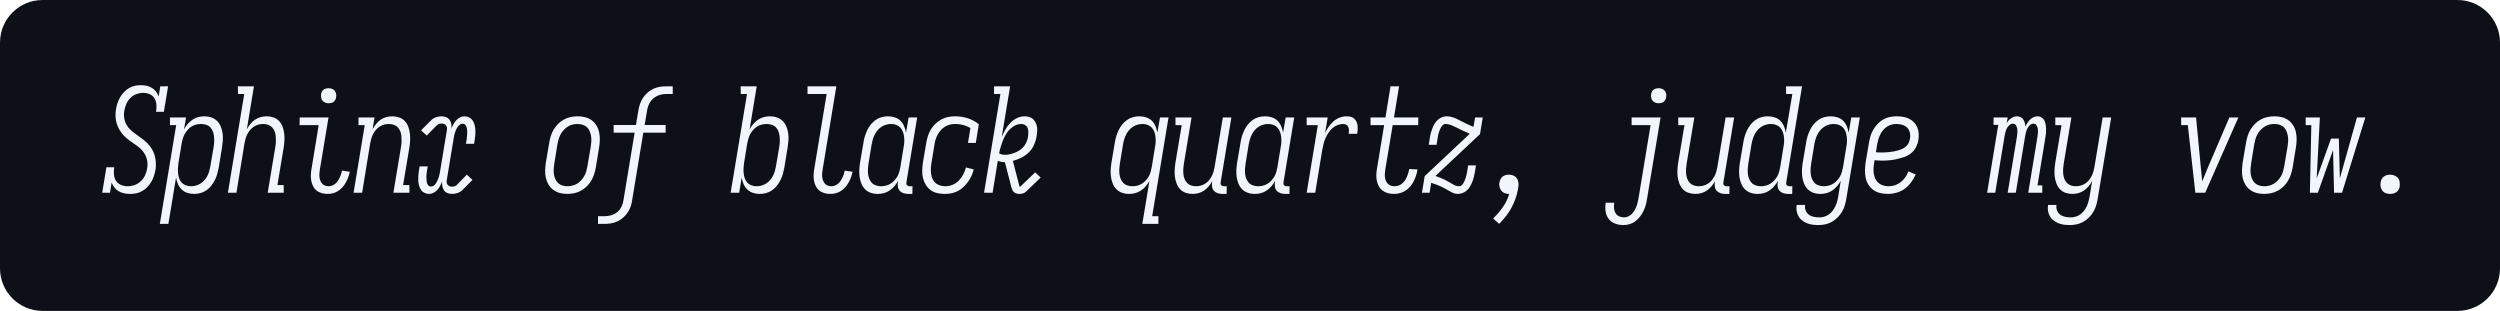
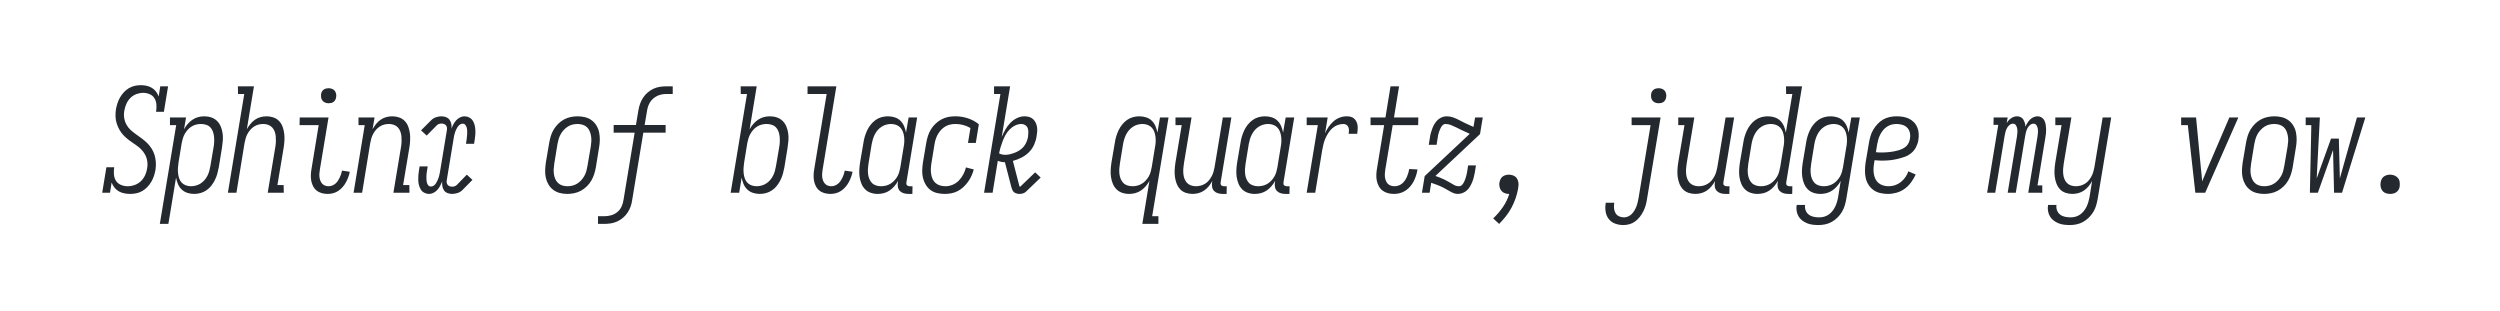
<svg xmlns="http://www.w3.org/2000/svg" width="587" height="73" viewBox="0 0 587 73" role="img" aria-labelledby="title desc">
-   <rect width="100%" height="100%" rx="10" fill="#0d1117" />
-   <g transform="translate(24.20 45.26)" fill="#f0f6fc">
+   <style>
+     .preview-text { fill: #24292f; }
+     @media (prefers-color-scheme: dark) {
+       .preview-text { fill: #f0f6fc; }
+     }
+   </style>
+   <g class="preview-text" transform="translate(24.20 45.26)">
    <path d="M6.392 0.272Q5.678 0.272 4.981 0.136Q4.284 0.0 3.689 -0.34Q3.094 -0.68 2.669 -1.224Q2.244 -1.768 2.006 -2.414L1.632 0.0H-0.204L0.782 -5.984H2.618Q2.482 -5.134 2.55 -4.301Q2.618 -3.468 3.026 -2.822Q3.434 -2.176 4.182 -1.853Q4.93 -1.53 5.78 -1.53Q6.596 -1.53 7.412 -1.819Q8.228 -2.108 8.857 -2.703Q9.486 -3.298 9.86 -4.097Q10.234 -4.896 10.336 -5.678Q10.506 -6.596 10.37 -7.446Q10.234 -8.296 9.826 -9.027Q9.418 -9.758 8.823 -10.319Q8.228 -10.88 7.531 -11.339Q6.834 -11.798 6.171 -12.291Q5.508 -12.784 4.93 -13.362Q4.352 -13.94 3.927 -14.654Q3.502 -15.368 3.23 -16.184Q2.958 -17.0 2.924 -17.867Q2.89 -18.734 3.026 -19.618Q3.162 -20.332 3.383 -21.029Q3.604 -21.726 3.978 -22.372Q4.352 -23.018 4.862 -23.579Q5.372 -24.14 6.018 -24.531Q6.664 -24.922 7.378 -25.092Q8.092 -25.262 8.806 -25.262Q9.52 -25.262 10.183 -25.126Q10.846 -24.99 11.424 -24.65Q12.002 -24.31 12.41 -23.783Q12.818 -23.256 13.056 -22.61L13.43 -24.99H15.266L14.28 -19.006H12.444Q12.58 -19.856 12.529 -20.672Q12.478 -21.488 12.087 -22.151Q11.696 -22.814 10.965 -23.137Q10.234 -23.46 9.418 -23.46Q8.636 -23.46 7.837 -23.171Q7.038 -22.882 6.426 -22.27Q5.814 -21.658 5.474 -20.876Q5.134 -20.094 4.998 -19.312Q4.828 -18.428 4.964 -17.561Q5.1 -16.694 5.508 -15.963Q5.916 -15.232 6.528 -14.688Q7.14 -14.144 7.82 -13.668Q8.5 -13.192 9.163 -12.699Q9.826 -12.206 10.404 -11.628Q10.982 -11.05 11.424 -10.336Q11.866 -9.622 12.104 -8.823Q12.342 -8.024 12.393 -7.14Q12.444 -6.256 12.308 -5.372Q12.172 -4.658 11.951 -3.961Q11.73 -3.264 11.339 -2.601Q10.948 -1.938 10.421 -1.377Q9.894 -0.816 9.231 -0.425Q8.568 -0.034 7.837 0.119Q7.106 0.272 6.392 0.272Z M13.328 7.31 17.17 -15.878H15.708V-17.68H19.482L19.006 -14.892Q19.346 -15.538 19.856 -16.133Q20.366 -16.728 20.995 -17.153Q21.624 -17.578 22.338 -17.765Q23.052 -17.952 23.766 -17.952Q24.65 -17.952 25.432 -17.68Q26.214 -17.408 26.775 -16.847Q27.336 -16.286 27.642 -15.538Q27.948 -14.79 28.067 -13.957Q28.186 -13.124 28.118 -12.257Q28.05 -11.39 27.914 -10.54L27.166 -5.95Q27.03 -5.202 26.826 -4.471Q26.622 -3.74 26.282 -3.043Q25.942 -2.346 25.449 -1.7Q24.956 -1.054 24.293 -0.595Q23.63 -0.136 22.882 0.068Q22.134 0.272 21.386 0.272Q20.536 0.272 19.771 0.017Q19.006 -0.238 18.445 -0.782Q17.884 -1.326 17.578 -2.057Q17.272 -2.788 17.136 -3.57L15.334 7.31ZM20.638 -1.53Q21.182 -1.53 21.777 -1.683Q22.372 -1.836 22.899 -2.176Q23.426 -2.516 23.834 -2.992Q24.242 -3.468 24.514 -4.012Q24.786 -4.556 24.939 -5.117Q25.092 -5.678 25.194 -6.256L25.976 -10.846Q26.078 -11.458 26.095 -12.07Q26.112 -12.682 26.044 -13.277Q25.976 -13.872 25.772 -14.416Q25.568 -14.96 25.177 -15.368Q24.786 -15.776 24.191 -15.963Q23.596 -16.15 22.984 -16.15Q22.44 -16.15 21.879 -16.014Q21.318 -15.878 20.808 -15.572Q20.298 -15.266 19.89 -14.807Q19.482 -14.348 19.193 -13.838Q18.904 -13.328 18.734 -12.767Q18.564 -12.206 18.462 -11.662L17.714 -7.072Q17.612 -6.426 17.578 -5.797Q17.544 -5.168 17.612 -4.556Q17.68 -3.944 17.867 -3.383Q18.054 -2.822 18.445 -2.397Q18.836 -1.972 19.414 -1.751Q19.992 -1.53 20.638 -1.53Z M29.308 0.0 33.15 -23.188H31.688L31.654 -24.99H35.428L33.762 -14.926Q34.136 -15.572 34.595 -16.15Q35.054 -16.728 35.666 -17.153Q36.278 -17.578 36.992 -17.765Q37.706 -17.952 38.386 -17.952Q39.236 -17.952 40.018 -17.68Q40.8 -17.408 41.344 -16.83Q41.888 -16.252 42.16 -15.487Q42.432 -14.722 42.534 -13.906Q42.636 -13.09 42.585 -12.24Q42.534 -11.39 42.398 -10.54L40.936 -1.802H42.398L42.432 0.0H38.658L40.46 -10.846Q40.562 -11.458 40.579 -12.053Q40.596 -12.648 40.545 -13.243Q40.494 -13.838 40.29 -14.382Q40.086 -14.926 39.712 -15.334Q39.338 -15.742 38.777 -15.946Q38.216 -16.15 37.604 -16.15Q37.06 -16.15 36.516 -16.014Q35.972 -15.878 35.462 -15.555Q34.952 -15.232 34.561 -14.773Q34.17 -14.314 33.898 -13.804Q33.626 -13.294 33.473 -12.75Q33.32 -12.206 33.218 -11.662L31.314 0.0Z M52.734 0.272Q52.02 0.272 51.34 0.085Q50.66 -0.102 50.133 -0.527Q49.606 -0.952 49.3 -1.564Q48.994 -2.176 48.875 -2.856Q48.756 -3.536 48.79 -4.267Q48.824 -4.998 48.96 -5.712L50.626 -15.878H46.138L46.172 -17.68H52.938L50.898 -5.406Q50.83 -4.964 50.796 -4.522Q50.762 -4.08 50.813 -3.655Q50.864 -3.23 51.017 -2.839Q51.17 -2.448 51.442 -2.142Q51.714 -1.836 52.105 -1.683Q52.496 -1.53 52.938 -1.53Q53.346 -1.53 53.771 -1.683Q54.196 -1.836 54.553 -2.142Q54.91 -2.448 55.148 -2.822Q55.386 -3.196 55.573 -3.587Q55.76 -3.978 55.896 -4.386Q56.032 -4.794 56.1 -5.202L57.936 -4.93Q57.8 -4.284 57.579 -3.672Q57.358 -3.06 57.035 -2.465Q56.712 -1.87 56.253 -1.343Q55.794 -0.816 55.233 -0.442Q54.672 -0.068 54.026 0.102Q53.38 0.272 52.734 0.272ZM52.972 -21.012Q52.53 -21.012 52.156 -21.165Q51.782 -21.318 51.527 -21.624Q51.272 -21.93 51.204 -22.355Q51.136 -22.78 51.204 -23.222Q51.238 -23.494 51.408 -23.783Q51.578 -24.072 51.833 -24.242Q52.088 -24.412 52.377 -24.48Q52.666 -24.548 52.938 -24.548Q53.38 -24.548 53.771 -24.395Q54.162 -24.242 54.4 -23.936Q54.638 -23.63 54.723 -23.205Q54.808 -22.78 54.706 -22.338Q54.672 -22.066 54.502 -21.777Q54.332 -21.488 54.094 -21.318Q53.856 -21.148 53.55 -21.08Q53.244 -21.012 52.972 -21.012Z M58.82 0.0 61.438 -15.878H59.976V-17.68H63.75L63.274 -14.926Q63.648 -15.572 64.107 -16.15Q64.566 -16.728 65.178 -17.153Q65.79 -17.578 66.504 -17.765Q67.218 -17.952 67.898 -17.952Q68.748 -17.952 69.53 -17.68Q70.312 -17.408 70.856 -16.83Q71.4 -16.252 71.672 -15.487Q71.944 -14.722 72.046 -13.906Q72.148 -13.09 72.097 -12.24Q72.046 -11.39 71.91 -10.54L70.448 -1.802H71.91L71.944 0.0H68.17L69.972 -10.846Q70.074 -11.458 70.091 -12.053Q70.108 -12.648 70.057 -13.243Q70.006 -13.838 69.802 -14.382Q69.598 -14.926 69.224 -15.334Q68.85 -15.742 68.289 -15.946Q67.728 -16.15 67.116 -16.15Q66.572 -16.15 66.028 -16.014Q65.484 -15.878 64.974 -15.555Q64.464 -15.232 64.073 -14.773Q63.682 -14.314 63.41 -13.804Q63.138 -13.294 62.985 -12.75Q62.832 -12.206 62.73 -11.662L60.826 0.0Z M76.568 0.272Q75.956 0.272 75.429 0.0Q74.902 -0.272 74.613 -0.748Q74.324 -1.224 74.171 -1.785Q74.018 -2.346 74.001 -2.941Q73.984 -3.536 74.035 -4.148Q74.086 -4.76 74.188 -5.372L74.324 -6.188H76.228L76.092 -5.372Q76.024 -4.998 75.973 -4.607Q75.922 -4.216 75.922 -3.842Q75.922 -3.468 75.939 -3.094Q75.956 -2.72 76.041 -2.363Q76.126 -2.006 76.364 -1.734Q76.602 -1.462 77.01 -1.462Q77.35 -1.462 77.656 -1.683Q77.962 -1.904 78.166 -2.227Q78.37 -2.55 78.523 -2.89Q78.676 -3.23 78.795 -3.57Q78.914 -3.91 78.982 -4.267Q79.05 -4.624 79.118 -4.964L80.716 -14.62Q80.784 -14.96 80.75 -15.266Q80.716 -15.572 80.529 -15.81Q80.342 -16.048 80.053 -16.15Q79.764 -16.252 79.458 -16.252Q79.152 -16.252 78.863 -16.15Q78.574 -16.048 78.37 -15.844L75.99 -13.43L74.664 -14.654L77.044 -17.034Q77.52 -17.51 78.166 -17.731Q78.812 -17.952 79.458 -17.952Q80.002 -17.952 80.529 -17.748Q81.056 -17.544 81.362 -17.119Q81.668 -16.694 81.77 -16.133Q81.872 -15.572 81.804 -15.028Q81.974 -15.538 82.246 -16.048Q82.518 -16.558 82.892 -16.983Q83.266 -17.408 83.793 -17.68Q84.32 -17.952 84.83 -17.952Q85.442 -17.952 85.969 -17.68Q86.496 -17.408 86.802 -16.932Q87.108 -16.456 87.244 -15.895Q87.38 -15.334 87.414 -14.739Q87.448 -14.144 87.397 -13.532Q87.346 -12.92 87.244 -12.308L87.108 -11.492H85.204L85.34 -12.308Q85.374 -12.682 85.425 -13.073Q85.476 -13.464 85.493 -13.838Q85.51 -14.212 85.493 -14.586Q85.476 -14.96 85.374 -15.317Q85.272 -15.674 85.051 -15.946Q84.83 -16.218 84.422 -16.218Q84.082 -16.218 83.776 -15.997Q83.47 -15.776 83.249 -15.453Q83.028 -15.13 82.875 -14.79Q82.722 -14.45 82.62 -14.11Q82.518 -13.77 82.433 -13.413Q82.348 -13.056 82.314 -12.716L80.716 -3.06Q80.648 -2.72 80.682 -2.414Q80.716 -2.108 80.903 -1.87Q81.09 -1.632 81.379 -1.53Q81.668 -1.428 81.974 -1.428Q82.28 -1.428 82.569 -1.53Q82.858 -1.632 83.062 -1.836L85.408 -4.25L86.734 -3.026L84.388 -0.646Q83.912 -0.17 83.249 0.051Q82.586 0.272 81.94 0.272Q81.396 0.272 80.869 0.068Q80.342 -0.136 80.053 -0.561Q79.764 -0.986 79.662 -1.547Q79.56 -2.108 79.628 -2.652Q79.424 -2.142 79.152 -1.632Q78.88 -1.122 78.506 -0.697Q78.132 -0.272 77.605 0.0Q77.078 0.272 76.568 0.272Z M109.004 0.272Q108.086 0.272 107.236 0.051Q106.386 -0.17 105.706 -0.68Q105.026 -1.19 104.584 -1.938Q104.142 -2.686 103.955 -3.536Q103.768 -4.386 103.802 -5.304Q103.836 -6.222 103.972 -7.14L104.754 -11.73Q104.89 -12.512 105.128 -13.311Q105.366 -14.11 105.808 -14.841Q106.25 -15.572 106.862 -16.184Q107.474 -16.796 108.222 -17.204Q108.97 -17.612 109.803 -17.782Q110.636 -17.952 111.418 -17.952Q112.336 -17.952 113.203 -17.731Q114.07 -17.51 114.75 -17.0Q115.43 -16.49 115.872 -15.742Q116.314 -14.994 116.484 -14.144Q116.654 -13.294 116.637 -12.376Q116.62 -11.458 116.45 -10.54L115.702 -5.95Q115.566 -5.168 115.311 -4.369Q115.056 -3.57 114.631 -2.839Q114.206 -2.108 113.577 -1.496Q112.948 -0.884 112.2 -0.476Q111.452 -0.068 110.619 0.102Q109.786 0.272 109.004 0.272ZM109.004 -1.53Q109.582 -1.53 110.177 -1.666Q110.772 -1.802 111.316 -2.142Q111.86 -2.482 112.285 -2.958Q112.71 -3.434 113.016 -3.978Q113.322 -4.522 113.475 -5.1Q113.628 -5.678 113.73 -6.256L114.512 -10.846Q114.614 -11.458 114.648 -12.087Q114.682 -12.716 114.58 -13.311Q114.478 -13.906 114.257 -14.45Q114.036 -14.994 113.628 -15.385Q113.22 -15.776 112.625 -15.963Q112.03 -16.15 111.418 -16.15Q110.84 -16.15 110.245 -16.014Q109.65 -15.878 109.123 -15.538Q108.596 -15.198 108.154 -14.722Q107.712 -14.246 107.423 -13.702Q107.134 -13.158 106.964 -12.58Q106.794 -12.002 106.692 -11.424L105.944 -6.834Q105.842 -6.222 105.808 -5.593Q105.774 -4.964 105.859 -4.369Q105.944 -3.774 106.182 -3.23Q106.42 -2.686 106.828 -2.295Q107.236 -1.904 107.814 -1.717Q108.392 -1.53 109.004 -1.53Z M116.212 7.31V5.508H117.708Q118.49 5.508 119.289 5.287Q120.088 5.066 120.734 4.539Q121.38 4.012 121.737 3.247Q122.094 2.482 122.196 1.7L124.814 -14.11H119.884V-15.912H125.12L125.698 -19.38Q125.834 -20.162 126.089 -20.893Q126.344 -21.624 126.786 -22.304Q127.228 -22.984 127.857 -23.528Q128.486 -24.072 129.217 -24.412Q129.948 -24.752 130.713 -24.871Q131.478 -24.99 132.226 -24.99H133.756V-23.188H132.26Q131.716 -23.188 131.172 -23.086Q130.628 -22.984 130.101 -22.729Q129.574 -22.474 129.132 -22.083Q128.69 -21.692 128.401 -21.199Q128.112 -20.706 127.942 -20.179Q127.772 -19.652 127.704 -19.108L127.16 -15.912H132.09V-14.11H126.854L124.236 1.7Q124.134 2.482 123.879 3.213Q123.624 3.944 123.182 4.624Q122.74 5.304 122.111 5.848Q121.482 6.392 120.734 6.732Q119.986 7.072 119.221 7.191Q118.456 7.31 117.708 7.31Z M154.19 0.272Q153.34 0.272 152.575 0.017Q151.81 -0.238 151.249 -0.782Q150.688 -1.326 150.382 -2.057Q150.076 -2.788 149.94 -3.57L149.362 0.0H147.356L151.198 -23.188H149.736L149.702 -24.99H153.476L151.81 -14.892Q152.15 -15.538 152.66 -16.133Q153.17 -16.728 153.799 -17.153Q154.428 -17.578 155.142 -17.765Q155.856 -17.952 156.57 -17.952Q157.454 -17.952 158.236 -17.68Q159.018 -17.408 159.579 -16.847Q160.14 -16.286 160.446 -15.538Q160.752 -14.79 160.871 -13.957Q160.99 -13.124 160.922 -12.257Q160.854 -11.39 160.718 -10.54L159.97 -5.95Q159.834 -5.202 159.63 -4.471Q159.426 -3.74 159.086 -3.043Q158.746 -2.346 158.253 -1.7Q157.76 -1.054 157.097 -0.595Q156.434 -0.136 155.686 0.068Q154.938 0.272 154.19 0.272ZM153.442 -1.53Q153.986 -1.53 154.581 -1.683Q155.176 -1.836 155.703 -2.176Q156.23 -2.516 156.638 -2.992Q157.046 -3.468 157.318 -4.012Q157.59 -4.556 157.743 -5.117Q157.896 -5.678 157.998 -6.256L158.78 -10.846Q158.882 -11.458 158.899 -12.07Q158.916 -12.682 158.848 -13.277Q158.78 -13.872 158.576 -14.416Q158.372 -14.96 157.981 -15.368Q157.59 -15.776 156.995 -15.963Q156.4 -16.15 155.788 -16.15Q155.244 -16.15 154.683 -16.014Q154.122 -15.878 153.612 -15.572Q153.102 -15.266 152.694 -14.807Q152.286 -14.348 151.997 -13.838Q151.708 -13.328 151.538 -12.767Q151.368 -12.206 151.266 -11.662L150.518 -7.072Q150.416 -6.426 150.382 -5.797Q150.348 -5.168 150.416 -4.556Q150.484 -3.944 150.671 -3.383Q150.858 -2.822 151.249 -2.397Q151.64 -1.972 152.218 -1.751Q152.796 -1.53 153.442 -1.53Z M170.782 0.272Q170.068 0.272 169.388 0.085Q168.708 -0.102 168.181 -0.527Q167.654 -0.952 167.348 -1.564Q167.042 -2.176 166.923 -2.856Q166.804 -3.536 166.838 -4.267Q166.872 -4.998 167.008 -5.712L169.898 -23.188H165.41V-24.99H172.176L168.946 -5.406Q168.878 -4.964 168.844 -4.522Q168.81 -4.08 168.861 -3.655Q168.912 -3.23 169.065 -2.839Q169.218 -2.448 169.49 -2.142Q169.762 -1.836 170.153 -1.683Q170.544 -1.53 170.986 -1.53Q171.394 -1.53 171.819 -1.683Q172.244 -1.836 172.601 -2.142Q172.958 -2.448 173.196 -2.822Q173.434 -3.196 173.621 -3.587Q173.808 -3.978 173.944 -4.386Q174.08 -4.794 174.148 -5.202L175.984 -4.93Q175.848 -4.284 175.627 -3.672Q175.406 -3.06 175.083 -2.465Q174.76 -1.87 174.301 -1.343Q173.842 -0.816 173.281 -0.442Q172.72 -0.068 172.074 0.102Q171.428 0.272 170.782 0.272Z M181.9 0.272Q181.016 0.272 180.234 0.0Q179.452 -0.272 178.908 -0.833Q178.364 -1.394 178.058 -2.142Q177.752 -2.89 177.633 -3.723Q177.514 -4.556 177.565 -5.423Q177.616 -6.29 177.752 -7.14L178.534 -11.73Q178.636 -12.478 178.857 -13.209Q179.078 -13.94 179.401 -14.637Q179.724 -15.334 180.234 -15.98Q180.744 -16.626 181.39 -17.085Q182.036 -17.544 182.784 -17.748Q183.532 -17.952 184.28 -17.952Q185.13 -17.952 185.912 -17.697Q186.694 -17.442 187.238 -16.898Q187.782 -16.354 188.088 -15.623Q188.394 -14.892 188.53 -14.11L189.142 -17.68H191.148L188.632 -2.482Q188.598 -2.278 188.615 -2.091Q188.632 -1.904 188.751 -1.785Q188.87 -1.666 189.04 -1.598Q189.21 -1.53 189.414 -1.53H190.06L190.026 0.272H189.108Q188.53 0.272 188.003 0.119Q187.476 -0.034 187.102 -0.408Q186.728 -0.782 186.626 -1.343Q186.524 -1.904 186.626 -2.482L186.66 -2.788Q186.32 -2.142 185.81 -1.547Q185.3 -0.952 184.671 -0.527Q184.042 -0.102 183.328 0.085Q182.614 0.272 181.9 0.272ZM182.682 -1.53Q183.226 -1.53 183.787 -1.666Q184.348 -1.802 184.858 -2.108Q185.368 -2.414 185.793 -2.873Q186.218 -3.332 186.507 -3.842Q186.796 -4.352 186.949 -4.913Q187.102 -5.474 187.204 -6.018L187.952 -10.608Q188.088 -11.254 188.122 -11.883Q188.156 -12.512 188.088 -13.124Q188.02 -13.736 187.816 -14.297Q187.612 -14.858 187.221 -15.283Q186.83 -15.708 186.252 -15.929Q185.674 -16.15 185.028 -16.15Q184.484 -16.15 183.906 -15.997Q183.328 -15.844 182.801 -15.504Q182.274 -15.164 181.866 -14.688Q181.458 -14.212 181.186 -13.668Q180.914 -13.124 180.744 -12.563Q180.574 -12.002 180.472 -11.424L179.724 -6.834Q179.622 -6.222 179.588 -5.61Q179.554 -4.998 179.622 -4.403Q179.69 -3.808 179.911 -3.264Q180.132 -2.72 180.523 -2.312Q180.914 -1.904 181.492 -1.717Q182.07 -1.53 182.682 -1.53Z M197.642 0.272Q196.724 0.272 195.84 0.068Q194.956 -0.136 194.276 -0.646Q193.596 -1.156 193.154 -1.904Q192.712 -2.652 192.508 -3.502Q192.304 -4.352 192.338 -5.287Q192.372 -6.222 192.508 -7.14L193.29 -11.73Q193.426 -12.546 193.681 -13.345Q193.936 -14.144 194.378 -14.875Q194.82 -15.606 195.466 -16.218Q196.112 -16.83 196.877 -17.238Q197.642 -17.646 198.458 -17.799Q199.274 -17.952 200.09 -17.952Q201.654 -17.952 203.082 -17.476Q204.51 -17.0 205.632 -16.082L204.918 -11.696H203.082L203.66 -15.198Q202.878 -15.674 201.96 -15.912Q201.042 -16.15 200.09 -16.15Q199.512 -16.15 198.9 -16.014Q198.288 -15.878 197.744 -15.555Q197.2 -15.232 196.758 -14.756Q196.316 -14.28 196.01 -13.736Q195.704 -13.192 195.517 -12.614Q195.33 -12.036 195.228 -11.424L194.48 -6.834Q194.378 -6.188 194.361 -5.559Q194.344 -4.93 194.446 -4.318Q194.548 -3.706 194.803 -3.162Q195.058 -2.618 195.517 -2.244Q195.976 -1.87 196.571 -1.7Q197.166 -1.53 197.812 -1.53Q198.628 -1.53 199.461 -1.87Q200.294 -2.21 200.94 -2.873Q201.586 -3.536 201.994 -4.335Q202.402 -5.134 202.606 -5.95L204.442 -5.474Q204.238 -4.726 203.915 -3.995Q203.592 -3.264 203.116 -2.601Q202.64 -1.938 202.028 -1.36Q201.416 -0.782 200.702 -0.408Q199.988 -0.034 199.206 0.119Q198.424 0.272 197.642 0.272Z M215.22 0.272Q214.88 0.272 214.54 0.187Q214.2 0.102 213.928 -0.102Q213.656 -0.306 213.52 -0.629Q213.384 -0.952 213.282 -1.258L211.752 -7.174Q211.31 -7.174 210.885 -7.259Q210.46 -7.344 210.086 -7.514L208.862 0.0H206.856L210.698 -23.188H209.202V-24.99H212.976L211.004 -13.09Q211.378 -13.974 211.854 -14.824Q212.33 -15.674 213.01 -16.388Q213.69 -17.102 214.574 -17.527Q215.458 -17.952 216.376 -17.952Q216.92 -17.952 217.447 -17.799Q217.974 -17.646 218.348 -17.306Q218.722 -16.966 218.96 -16.49Q219.198 -16.014 219.283 -15.487Q219.368 -14.96 219.334 -14.416Q219.3 -13.872 219.198 -13.294Q219.062 -12.308 218.62 -11.305Q218.178 -10.302 217.396 -9.52Q216.614 -8.738 215.628 -8.245Q214.642 -7.752 213.622 -7.48L215.118 -1.7Q215.152 -1.632 215.169 -1.53Q215.186 -1.428 215.254 -1.428Q215.288 -1.428 215.322 -1.428Q215.356 -1.428 215.39 -1.462L218.858 -4.794L220.15 -3.57L216.682 -0.238Q216.376 0.034 215.985 0.153Q215.594 0.272 215.22 0.272ZM211.82 -8.908Q212.398 -8.908 213.01 -9.061Q213.622 -9.214 214.2 -9.452Q214.778 -9.69 215.322 -10.064Q215.866 -10.438 216.24 -10.931Q216.614 -11.424 216.852 -12.002Q217.09 -12.58 217.192 -13.192Q217.26 -13.702 217.26 -14.212Q217.26 -14.722 217.107 -15.164Q216.954 -15.606 216.529 -15.878Q216.104 -16.15 215.594 -16.15Q214.88 -16.15 214.149 -15.793Q213.418 -15.436 212.857 -14.858Q212.296 -14.28 211.905 -13.583Q211.514 -12.886 211.242 -12.172Q210.97 -11.458 210.749 -10.727Q210.528 -9.996 210.392 -9.248Q210.698 -9.078 211.072 -8.993Q211.446 -8.908 211.82 -8.908Z M244.018 7.31 245.684 -2.788Q245.344 -2.142 244.834 -1.547Q244.324 -0.952 243.695 -0.527Q243.066 -0.102 242.352 0.085Q241.638 0.272 240.924 0.272Q240.04 0.272 239.258 0.0Q238.476 -0.272 237.932 -0.833Q237.388 -1.394 237.082 -2.142Q236.776 -2.89 236.657 -3.723Q236.538 -4.556 236.589 -5.423Q236.64 -6.29 236.776 -7.14L237.558 -11.73Q237.66 -12.478 237.881 -13.209Q238.102 -13.94 238.425 -14.637Q238.748 -15.334 239.258 -15.98Q239.768 -16.626 240.414 -17.085Q241.06 -17.544 241.808 -17.748Q242.556 -17.952 243.304 -17.952Q244.154 -17.952 244.936 -17.697Q245.718 -17.442 246.262 -16.898Q246.806 -16.354 247.112 -15.623Q247.418 -14.892 247.554 -14.11L248.166 -17.68H250.172L246.33 5.508H247.792V7.31ZM241.706 -1.53Q242.25 -1.53 242.811 -1.666Q243.372 -1.802 243.882 -2.108Q244.392 -2.414 244.817 -2.873Q245.242 -3.332 245.531 -3.842Q245.82 -4.352 245.973 -4.913Q246.126 -5.474 246.228 -6.018L246.976 -10.608Q247.112 -11.254 247.146 -11.883Q247.18 -12.512 247.112 -13.124Q247.044 -13.736 246.84 -14.297Q246.636 -14.858 246.245 -15.283Q245.854 -15.708 245.276 -15.929Q244.698 -16.15 244.052 -16.15Q243.508 -16.15 242.93 -15.997Q242.352 -15.844 241.825 -15.504Q241.298 -15.164 240.89 -14.688Q240.482 -14.212 240.21 -13.668Q239.938 -13.124 239.768 -12.563Q239.598 -12.002 239.496 -11.424L238.748 -6.834Q238.646 -6.222 238.612 -5.61Q238.578 -4.998 238.646 -4.403Q238.714 -3.808 238.935 -3.264Q239.156 -2.72 239.547 -2.312Q239.938 -1.904 240.516 -1.717Q241.094 -1.53 241.706 -1.53Z M255.816 0.272Q254.966 0.272 254.184 0.0Q253.402 -0.272 252.875 -0.85Q252.348 -1.428 252.059 -2.193Q251.77 -2.958 251.668 -3.774Q251.566 -4.59 251.617 -5.44Q251.668 -6.29 251.804 -7.14L253.266 -15.878H251.804V-17.68H255.578L253.776 -6.834Q253.674 -6.222 253.64 -5.627Q253.606 -5.032 253.657 -4.437Q253.708 -3.842 253.912 -3.298Q254.116 -2.754 254.49 -2.346Q254.864 -1.938 255.425 -1.734Q255.986 -1.53 256.598 -1.53Q257.142 -1.53 257.686 -1.666Q258.23 -1.802 258.757 -2.125Q259.284 -2.448 259.658 -2.907Q260.032 -3.366 260.304 -3.876Q260.576 -4.386 260.729 -4.93Q260.882 -5.474 260.984 -6.018L262.922 -17.68H264.928L262.412 -2.482Q262.378 -2.278 262.395 -2.091Q262.412 -1.904 262.531 -1.785Q262.65 -1.666 262.82 -1.598Q262.99 -1.53 263.194 -1.53H263.84L263.806 0.272H262.888Q262.31 0.272 261.783 0.119Q261.256 -0.034 260.882 -0.408Q260.508 -0.782 260.406 -1.343Q260.304 -1.904 260.406 -2.482L260.44 -2.754Q260.1 -2.108 259.624 -1.53Q259.148 -0.952 258.536 -0.527Q257.924 -0.102 257.21 0.085Q256.496 0.272 255.816 0.272Z M270.436 0.272Q269.552 0.272 268.77 0.0Q267.988 -0.272 267.444 -0.833Q266.9 -1.394 266.594 -2.142Q266.288 -2.89 266.169 -3.723Q266.05 -4.556 266.101 -5.423Q266.152 -6.29 266.288 -7.14L267.07 -11.73Q267.172 -12.478 267.393 -13.209Q267.614 -13.94 267.937 -14.637Q268.26 -15.334 268.77 -15.98Q269.28 -16.626 269.926 -17.085Q270.572 -17.544 271.32 -17.748Q272.068 -17.952 272.816 -17.952Q273.666 -17.952 274.448 -17.697Q275.23 -17.442 275.774 -16.898Q276.318 -16.354 276.624 -15.623Q276.93 -14.892 277.066 -14.11L277.678 -17.68H279.684L277.168 -2.482Q277.134 -2.278 277.151 -2.091Q277.168 -1.904 277.287 -1.785Q277.406 -1.666 277.576 -1.598Q277.746 -1.53 277.95 -1.53H278.596L278.562 0.272H277.644Q277.066 0.272 276.539 0.119Q276.012 -0.034 275.638 -0.408Q275.264 -0.782 275.162 -1.343Q275.06 -1.904 275.162 -2.482L275.196 -2.788Q274.856 -2.142 274.346 -1.547Q273.836 -0.952 273.207 -0.527Q272.578 -0.102 271.864 0.085Q271.15 0.272 270.436 0.272ZM271.218 -1.53Q271.762 -1.53 272.323 -1.666Q272.884 -1.802 273.394 -2.108Q273.904 -2.414 274.329 -2.873Q274.754 -3.332 275.043 -3.842Q275.332 -4.352 275.485 -4.913Q275.638 -5.474 275.74 -6.018L276.488 -10.608Q276.624 -11.254 276.658 -11.883Q276.692 -12.512 276.624 -13.124Q276.556 -13.736 276.352 -14.297Q276.148 -14.858 275.757 -15.283Q275.366 -15.708 274.788 -15.929Q274.21 -16.15 273.564 -16.15Q273.02 -16.15 272.442 -15.997Q271.864 -15.844 271.337 -15.504Q270.81 -15.164 270.402 -14.688Q269.994 -14.212 269.722 -13.668Q269.45 -13.124 269.28 -12.563Q269.11 -12.002 269.008 -11.424L268.26 -6.834Q268.158 -6.222 268.124 -5.61Q268.09 -4.998 268.158 -4.403Q268.226 -3.808 268.447 -3.264Q268.668 -2.72 269.059 -2.312Q269.45 -1.904 270.028 -1.717Q270.606 -1.53 271.218 -1.53Z M282.608 0.0 285.226 -15.878H282.608V-17.68H287.538L286.926 -13.94Q287.232 -14.722 287.742 -15.453Q288.252 -16.184 288.898 -16.762Q289.544 -17.34 290.36 -17.646Q291.176 -17.952 291.992 -17.952Q292.502 -17.952 292.961 -17.833Q293.42 -17.714 293.76 -17.408Q294.1 -17.102 294.304 -16.677Q294.508 -16.252 294.559 -15.776Q294.61 -15.3 294.576 -14.807Q294.542 -14.314 294.474 -13.838H292.468Q292.536 -14.246 292.536 -14.637Q292.536 -15.028 292.4 -15.385Q292.264 -15.742 291.941 -15.946Q291.618 -16.15 291.244 -16.15Q290.53 -16.15 289.85 -15.895Q289.17 -15.64 288.609 -15.13Q288.048 -14.62 287.657 -13.991Q287.266 -13.362 286.977 -12.699Q286.688 -12.036 286.535 -11.339Q286.382 -10.642 286.246 -9.962L284.614 0.0Z M303.11 0.272Q302.362 0.272 301.665 0.085Q300.968 -0.102 300.424 -0.51Q299.88 -0.918 299.54 -1.547Q299.2 -2.176 299.064 -2.873Q298.928 -3.57 298.962 -4.301Q298.996 -5.032 299.132 -5.78L300.798 -15.878H297.602V-17.68H301.104L302.294 -24.99H304.3L303.11 -17.68H308.822L308.788 -15.878H302.804L301.07 -5.474Q301.002 -5.032 300.968 -4.573Q300.934 -4.114 300.985 -3.672Q301.036 -3.23 301.206 -2.822Q301.376 -2.414 301.665 -2.108Q301.954 -1.802 302.379 -1.666Q302.804 -1.53 303.28 -1.53Q303.722 -1.53 304.198 -1.7Q304.674 -1.87 305.048 -2.193Q305.422 -2.516 305.694 -2.924Q305.966 -3.332 306.153 -3.774Q306.34 -4.216 306.476 -4.658Q306.612 -5.1 306.68 -5.542V-5.576L308.618 -5.474V-5.44Q308.516 -4.726 308.295 -4.046Q308.074 -3.366 307.751 -2.72Q307.428 -2.074 306.935 -1.496Q306.442 -0.918 305.83 -0.51Q305.218 -0.102 304.521 0.085Q303.824 0.272 303.11 0.272Z M318.104 0.272Q317.628 0.272 317.203 0.119Q316.778 -0.034 316.387 -0.255Q315.996 -0.476 315.605 -0.697Q315.214 -0.918 314.823 -1.139Q314.432 -1.36 314.007 -1.53Q313.582 -1.7 313.174 -1.87L311.848 -2.346L311.474 0.0H309.672L310.318 -3.91L320.892 -13.838L320.178 -14.178Q319.532 -14.45 318.937 -14.739Q318.342 -15.028 317.747 -15.334Q317.152 -15.64 316.506 -15.895Q315.86 -16.15 315.18 -16.15Q314.84 -16.15 314.585 -15.912Q314.33 -15.674 314.16 -15.385Q313.99 -15.096 313.871 -14.79Q313.752 -14.484 313.65 -14.178Q313.548 -13.872 313.48 -13.566Q313.412 -13.26 313.378 -12.954L313.106 -11.254H311.27L311.542 -12.954Q311.61 -13.498 311.763 -14.042Q311.916 -14.586 312.12 -15.13Q312.324 -15.674 312.63 -16.184Q312.936 -16.694 313.378 -17.102Q313.82 -17.51 314.364 -17.731Q314.908 -17.952 315.452 -17.952Q316.268 -17.952 316.982 -17.697Q317.696 -17.442 318.342 -17.102Q318.988 -16.762 319.634 -16.439Q320.28 -16.116 320.994 -15.81L321.776 -15.47L322.15 -17.68H323.952L323.306 -13.77L312.834 -3.944L313.854 -3.57Q314.466 -3.332 315.027 -3.06Q315.588 -2.788 316.115 -2.465Q316.642 -2.142 317.203 -1.836Q317.764 -1.53 318.41 -1.53Q318.75 -1.53 319.005 -1.768Q319.26 -2.006 319.43 -2.295Q319.6 -2.584 319.719 -2.89Q319.838 -3.196 319.94 -3.502Q320.042 -3.808 320.11 -4.114Q320.178 -4.42 320.246 -4.726L320.518 -6.426H322.354L322.082 -4.726Q321.98 -4.182 321.844 -3.638Q321.708 -3.094 321.487 -2.55Q321.266 -2.006 320.977 -1.496Q320.688 -0.986 320.246 -0.578Q319.804 -0.17 319.243 0.051Q318.682 0.272 318.104 0.272Z M327.794 7.31 326.4 6.018Q327.692 4.794 328.695 3.332Q329.698 1.87 330.174 0.272H330.038Q329.596 0.272 329.171 0.119Q328.746 -0.034 328.44 -0.34Q328.134 -0.646 327.981 -1.088Q327.828 -1.53 327.828 -1.972Q327.828 -2.108 327.845 -2.244Q327.862 -2.38 327.896 -2.516Q327.964 -2.89 328.151 -3.247Q328.338 -3.604 328.644 -3.825Q328.95 -4.046 329.324 -4.148Q329.698 -4.25 330.072 -4.25Q330.48 -4.25 330.888 -4.131Q331.296 -4.012 331.602 -3.774Q331.908 -3.536 332.078 -3.179Q332.248 -2.822 332.316 -2.431Q332.384 -2.04 332.333 -1.615Q332.282 -1.19 332.214 -0.782Q332.01 0.34 331.619 1.428Q331.228 2.516 330.684 3.536Q330.14 4.556 329.392 5.508Q328.644 6.46 327.794 7.31Z M356.966 7.582Q355.946 7.582 355.028 7.242Q354.11 6.902 353.532 6.154Q352.954 5.406 352.801 4.42Q352.648 3.434 352.818 2.448V2.346H354.824V2.414Q354.722 3.026 354.773 3.638Q354.824 4.25 355.113 4.76Q355.402 5.27 355.946 5.525Q356.49 5.78 357.136 5.78Q357.612 5.78 358.105 5.559Q358.598 5.338 358.955 4.964Q359.312 4.59 359.584 4.131Q359.856 3.672 360.043 3.179Q360.23 2.686 360.332 2.193Q360.434 1.7 360.536 1.224L363.358 -15.878H358.904V-17.68H365.704L362.508 1.53Q362.406 2.244 362.202 2.958Q361.998 3.672 361.658 4.352Q361.318 5.032 360.842 5.644Q360.366 6.256 359.754 6.715Q359.142 7.174 358.411 7.378Q357.68 7.582 356.966 7.582ZM365.262 -21.012Q364.82 -21.012 364.446 -21.165Q364.072 -21.318 363.817 -21.624Q363.562 -21.93 363.494 -22.355Q363.426 -22.78 363.494 -23.222Q363.528 -23.494 363.698 -23.783Q363.868 -24.072 364.123 -24.242Q364.378 -24.412 364.667 -24.48Q364.956 -24.548 365.228 -24.548Q365.67 -24.548 366.061 -24.395Q366.452 -24.242 366.69 -23.936Q366.928 -23.63 367.013 -23.205Q367.098 -22.78 366.996 -22.338Q366.962 -22.066 366.792 -21.777Q366.622 -21.488 366.384 -21.318Q366.146 -21.148 365.84 -21.08Q365.534 -21.012 365.262 -21.012Z M373.864 0.272Q373.014 0.272 372.232 0.0Q371.45 -0.272 370.923 -0.85Q370.396 -1.428 370.107 -2.193Q369.818 -2.958 369.716 -3.774Q369.614 -4.59 369.665 -5.44Q369.716 -6.29 369.852 -7.14L371.314 -15.878H369.852V-17.68H373.626L371.824 -6.834Q371.722 -6.222 371.688 -5.627Q371.654 -5.032 371.705 -4.437Q371.756 -3.842 371.96 -3.298Q372.164 -2.754 372.538 -2.346Q372.912 -1.938 373.473 -1.734Q374.034 -1.53 374.646 -1.53Q375.19 -1.53 375.734 -1.666Q376.278 -1.802 376.805 -2.125Q377.332 -2.448 377.706 -2.907Q378.08 -3.366 378.352 -3.876Q378.624 -4.386 378.777 -4.93Q378.93 -5.474 379.032 -6.018L380.97 -17.68H382.976L380.46 -2.482Q380.426 -2.278 380.443 -2.091Q380.46 -1.904 380.579 -1.785Q380.698 -1.666 380.868 -1.598Q381.038 -1.53 381.242 -1.53H381.888L381.854 0.272H380.936Q380.358 0.272 379.831 0.119Q379.304 -0.034 378.93 -0.408Q378.556 -0.782 378.454 -1.343Q378.352 -1.904 378.454 -2.482L378.488 -2.754Q378.148 -2.108 377.672 -1.53Q377.196 -0.952 376.584 -0.527Q375.972 -0.102 375.258 0.085Q374.544 0.272 373.864 0.272Z M388.484 0.272Q387.6 0.272 386.818 0.0Q386.036 -0.272 385.492 -0.833Q384.948 -1.394 384.642 -2.142Q384.336 -2.89 384.217 -3.723Q384.098 -4.556 384.149 -5.423Q384.2 -6.29 384.336 -7.14L385.118 -11.73Q385.22 -12.478 385.441 -13.209Q385.662 -13.94 385.985 -14.637Q386.308 -15.334 386.818 -15.98Q387.328 -16.626 387.974 -17.085Q388.62 -17.544 389.368 -17.748Q390.116 -17.952 390.864 -17.952Q391.714 -17.952 392.496 -17.697Q393.278 -17.442 393.822 -16.898Q394.366 -16.354 394.672 -15.623Q394.978 -14.892 395.114 -14.11L396.644 -23.188H395.182L395.148 -24.99H398.922L395.216 -2.482Q395.182 -2.278 395.199 -2.091Q395.216 -1.904 395.335 -1.785Q395.454 -1.666 395.624 -1.598Q395.794 -1.53 395.998 -1.53H396.644L396.61 0.272H395.692Q395.114 0.272 394.587 0.119Q394.06 -0.034 393.686 -0.408Q393.312 -0.782 393.21 -1.343Q393.108 -1.904 393.21 -2.482L393.244 -2.788Q392.904 -2.142 392.394 -1.547Q391.884 -0.952 391.255 -0.527Q390.626 -0.102 389.912 0.085Q389.198 0.272 388.484 0.272ZM389.266 -1.53Q389.81 -1.53 390.371 -1.666Q390.932 -1.802 391.442 -2.108Q391.952 -2.414 392.377 -2.873Q392.802 -3.332 393.091 -3.842Q393.38 -4.352 393.533 -4.913Q393.686 -5.474 393.788 -6.018L394.536 -10.608Q394.672 -11.254 394.706 -11.883Q394.74 -12.512 394.672 -13.124Q394.604 -13.736 394.4 -14.297Q394.196 -14.858 393.805 -15.283Q393.414 -15.708 392.836 -15.929Q392.258 -16.15 391.612 -16.15Q391.068 -16.15 390.49 -15.997Q389.912 -15.844 389.385 -15.504Q388.858 -15.164 388.45 -14.688Q388.042 -14.212 387.77 -13.668Q387.498 -13.124 387.328 -12.563Q387.158 -12.002 387.056 -11.424L386.308 -6.834Q386.206 -6.222 386.172 -5.61Q386.138 -4.998 386.206 -4.403Q386.274 -3.808 386.495 -3.264Q386.716 -2.72 387.107 -2.312Q387.498 -1.904 388.076 -1.717Q388.654 -1.53 389.266 -1.53Z M402.798 7.582Q402.084 7.582 401.404 7.497Q400.724 7.412 400.095 7.157Q399.466 6.902 398.939 6.494Q398.412 6.086 398.089 5.525Q397.766 4.964 397.647 4.267Q397.528 3.57 397.664 2.856H399.636Q399.534 3.536 399.772 4.148Q400.01 4.76 400.503 5.134Q400.996 5.508 401.642 5.644Q402.288 5.78 402.968 5.78Q403.512 5.78 404.09 5.627Q404.668 5.474 405.178 5.117Q405.688 4.76 406.062 4.284Q406.436 3.808 406.691 3.281Q406.946 2.754 407.116 2.193Q407.286 1.632 407.388 1.054L408 -2.788Q407.66 -2.142 407.15 -1.547Q406.64 -0.952 406.011 -0.527Q405.382 -0.102 404.668 0.085Q403.954 0.272 403.24 0.272Q402.356 0.272 401.574 0.0Q400.792 -0.272 400.248 -0.833Q399.704 -1.394 399.398 -2.142Q399.092 -2.89 398.973 -3.723Q398.854 -4.556 398.905 -5.423Q398.956 -6.29 399.092 -7.14L399.874 -11.73Q399.976 -12.478 400.197 -13.209Q400.418 -13.94 400.741 -14.637Q401.064 -15.334 401.574 -15.98Q402.084 -16.626 402.73 -17.085Q403.376 -17.544 404.124 -17.748Q404.872 -17.952 405.62 -17.952Q406.47 -17.952 407.252 -17.697Q408.034 -17.442 408.578 -16.898Q409.122 -16.354 409.428 -15.623Q409.734 -14.892 409.87 -14.11L410.482 -17.68H412.488L409.326 1.36Q409.19 2.142 408.969 2.924Q408.748 3.706 408.323 4.437Q407.898 5.168 407.269 5.797Q406.64 6.426 405.909 6.834Q405.178 7.242 404.379 7.412Q403.58 7.582 402.798 7.582ZM404.022 -1.53Q404.566 -1.53 405.127 -1.666Q405.688 -1.802 406.198 -2.108Q406.708 -2.414 407.133 -2.873Q407.558 -3.332 407.847 -3.842Q408.136 -4.352 408.289 -4.913Q408.442 -5.474 408.544 -6.018L409.292 -10.608Q409.428 -11.254 409.462 -11.883Q409.496 -12.512 409.428 -13.124Q409.36 -13.736 409.156 -14.297Q408.952 -14.858 408.561 -15.283Q408.17 -15.708 407.592 -15.929Q407.014 -16.15 406.368 -16.15Q405.824 -16.15 405.246 -15.997Q404.668 -15.844 404.141 -15.504Q403.614 -15.164 403.206 -14.688Q402.798 -14.212 402.526 -13.668Q402.254 -13.124 402.084 -12.563Q401.914 -12.002 401.812 -11.424L401.064 -6.834Q400.962 -6.222 400.928 -5.61Q400.894 -4.998 400.962 -4.403Q401.03 -3.808 401.251 -3.264Q401.472 -2.72 401.863 -2.312Q402.254 -1.904 402.832 -1.717Q403.41 -1.53 404.022 -1.53Z M419.118 0.272Q418.166 0.272 417.282 0.068Q416.398 -0.136 415.701 -0.629Q415.004 -1.122 414.528 -1.87Q414.052 -2.618 413.865 -3.485Q413.678 -4.352 413.695 -5.27Q413.712 -6.188 413.848 -7.14L414.63 -11.73Q414.766 -12.512 414.987 -13.294Q415.208 -14.076 415.633 -14.79Q416.058 -15.504 416.636 -16.133Q417.214 -16.762 417.945 -17.187Q418.676 -17.612 419.492 -17.782Q420.308 -17.952 421.09 -17.952Q421.872 -17.952 422.62 -17.833Q423.368 -17.714 424.031 -17.391Q424.694 -17.068 425.204 -16.541Q425.714 -16.014 425.986 -15.334Q426.258 -14.654 426.309 -13.889Q426.36 -13.124 426.224 -12.342Q426.088 -11.492 425.663 -10.676Q425.238 -9.86 424.524 -9.282Q423.81 -8.704 422.96 -8.415Q422.11 -8.126 421.243 -7.922Q420.376 -7.718 419.526 -7.633Q418.676 -7.548 417.826 -7.548Q417.35 -7.548 416.891 -7.565Q416.432 -7.582 415.956 -7.65L415.82 -6.834Q415.718 -6.188 415.701 -5.542Q415.684 -4.896 415.803 -4.284Q415.922 -3.672 416.194 -3.145Q416.466 -2.618 416.942 -2.244Q417.418 -1.87 418.013 -1.7Q418.608 -1.53 419.254 -1.53Q420.002 -1.53 420.733 -1.768Q421.464 -2.006 422.093 -2.499Q422.722 -2.992 423.181 -3.655Q423.64 -4.318 423.878 -5.032L425.612 -4.284Q425.17 -3.332 424.524 -2.448Q423.878 -1.564 423.011 -0.935Q422.144 -0.306 421.124 -0.017Q420.104 0.272 419.118 0.272ZM417.622 -9.452Q418.098 -9.452 418.591 -9.486Q419.084 -9.52 419.577 -9.571Q420.07 -9.622 420.563 -9.724Q421.056 -9.826 421.532 -9.962Q422.008 -10.098 422.484 -10.319Q422.96 -10.54 423.351 -10.897Q423.742 -11.254 423.963 -11.73Q424.184 -12.206 424.252 -12.682Q424.388 -13.396 424.235 -14.093Q424.082 -14.79 423.623 -15.266Q423.164 -15.742 422.484 -15.946Q421.804 -16.15 421.09 -16.15Q420.512 -16.15 419.934 -15.997Q419.356 -15.844 418.846 -15.504Q418.336 -15.164 417.945 -14.688Q417.554 -14.212 417.282 -13.668Q417.01 -13.124 416.84 -12.563Q416.67 -12.002 416.568 -11.424L416.262 -9.52Q416.602 -9.486 416.942 -9.469Q417.282 -9.452 417.622 -9.452Z M442.374 0.0 444.992 -15.946H443.87L443.904 -17.68H447.202L446.964 -16.354Q447.168 -16.694 447.423 -16.983Q447.678 -17.272 448.001 -17.493Q448.324 -17.714 448.681 -17.833Q449.038 -17.952 449.412 -17.952Q449.854 -17.952 450.262 -17.748Q450.67 -17.544 450.891 -17.17Q451.112 -16.796 451.231 -16.371Q451.35 -15.946 451.384 -15.504Q451.554 -15.946 451.826 -16.388Q452.098 -16.83 452.455 -17.187Q452.812 -17.544 453.288 -17.748Q453.764 -17.952 454.24 -17.952Q454.75 -17.952 455.175 -17.68Q455.6 -17.408 455.821 -16.966Q456.042 -16.524 456.127 -16.014Q456.212 -15.504 456.229 -14.994Q456.246 -14.484 456.195 -13.94Q456.144 -13.396 456.042 -12.886L454.206 -1.734H455.328V0.0H452.03L454.206 -13.192Q454.274 -13.668 454.308 -14.127Q454.342 -14.586 454.274 -15.028Q454.206 -15.47 453.968 -15.844Q453.73 -16.218 453.254 -16.218Q452.812 -16.218 452.421 -15.878Q452.03 -15.538 451.826 -15.113Q451.622 -14.688 451.503 -14.246Q451.384 -13.804 451.316 -13.362L449.106 0.0H447.202L449.378 -13.192Q449.446 -13.668 449.48 -14.127Q449.514 -14.586 449.446 -15.028Q449.378 -15.47 449.14 -15.844Q448.902 -16.218 448.426 -16.218Q447.984 -16.218 447.593 -15.878Q447.202 -15.538 446.998 -15.113Q446.794 -14.688 446.675 -14.246Q446.556 -13.804 446.488 -13.362L444.278 0.0Z M461.822 7.582Q461.108 7.582 460.428 7.497Q459.748 7.412 459.119 7.157Q458.49 6.902 457.963 6.494Q457.436 6.086 457.113 5.525Q456.79 4.964 456.671 4.267Q456.552 3.57 456.688 2.856H458.66Q458.558 3.536 458.796 4.148Q459.034 4.76 459.527 5.134Q460.02 5.508 460.666 5.644Q461.312 5.78 461.992 5.78Q462.536 5.78 463.114 5.627Q463.692 5.474 464.202 5.117Q464.712 4.76 465.086 4.284Q465.46 3.808 465.715 3.281Q465.97 2.754 466.14 2.193Q466.31 1.632 466.412 1.054L467.024 -2.754Q466.684 -2.108 466.208 -1.53Q465.732 -0.952 465.12 -0.527Q464.508 -0.102 463.794 0.085Q463.08 0.272 462.4 0.272Q461.55 0.272 460.768 0.0Q459.986 -0.272 459.459 -0.85Q458.932 -1.428 458.643 -2.193Q458.354 -2.958 458.252 -3.774Q458.15 -4.59 458.201 -5.44Q458.252 -6.29 458.388 -7.14L459.85 -15.878H458.388V-17.68H462.162L460.36 -6.834Q460.258 -6.222 460.224 -5.627Q460.19 -5.032 460.241 -4.437Q460.292 -3.842 460.496 -3.298Q460.7 -2.754 461.074 -2.346Q461.448 -1.938 462.009 -1.734Q462.57 -1.53 463.182 -1.53Q463.726 -1.53 464.27 -1.666Q464.814 -1.802 465.341 -2.125Q465.868 -2.448 466.242 -2.907Q466.616 -3.366 466.888 -3.876Q467.16 -4.386 467.313 -4.93Q467.466 -5.474 467.568 -6.018L469.506 -17.68H471.512L468.35 1.36Q468.214 2.142 467.993 2.924Q467.772 3.706 467.347 4.437Q466.922 5.168 466.293 5.797Q465.664 6.426 464.933 6.834Q464.202 7.242 463.403 7.412Q462.604 7.582 461.822 7.582Z M491.266 0.0 489.498 -15.878H487.934V-17.68H491.436L492.558 -5.882Q492.66 -5.1 492.728 -4.301Q492.796 -3.502 492.864 -2.686Q493.204 -3.502 493.544 -4.301Q493.884 -5.1 494.19 -5.882L499.256 -17.68H501.364L493.578 0.0Z M507.416 0.272Q506.498 0.272 505.648 0.051Q504.798 -0.17 504.118 -0.68Q503.438 -1.19 502.996 -1.938Q502.554 -2.686 502.367 -3.536Q502.18 -4.386 502.214 -5.304Q502.248 -6.222 502.384 -7.14L503.166 -11.73Q503.302 -12.512 503.54 -13.311Q503.778 -14.11 504.22 -14.841Q504.662 -15.572 505.274 -16.184Q505.886 -16.796 506.634 -17.204Q507.382 -17.612 508.215 -17.782Q509.048 -17.952 509.83 -17.952Q510.748 -17.952 511.615 -17.731Q512.482 -17.51 513.162 -17.0Q513.842 -16.49 514.284 -15.742Q514.726 -14.994 514.896 -14.144Q515.066 -13.294 515.049 -12.376Q515.032 -11.458 514.862 -10.54L514.114 -5.95Q513.978 -5.168 513.723 -4.369Q513.468 -3.57 513.043 -2.839Q512.618 -2.108 511.989 -1.496Q511.36 -0.884 510.612 -0.476Q509.864 -0.068 509.031 0.102Q508.198 0.272 507.416 0.272ZM507.416 -1.53Q507.994 -1.53 508.589 -1.666Q509.184 -1.802 509.728 -2.142Q510.272 -2.482 510.697 -2.958Q511.122 -3.434 511.428 -3.978Q511.734 -4.522 511.887 -5.1Q512.04 -5.678 512.142 -6.256L512.924 -10.846Q513.026 -11.458 513.06 -12.087Q513.094 -12.716 512.992 -13.311Q512.89 -13.906 512.669 -14.45Q512.448 -14.994 512.04 -15.385Q511.632 -15.776 511.037 -15.963Q510.442 -16.15 509.83 -16.15Q509.252 -16.15 508.657 -16.014Q508.062 -15.878 507.535 -15.538Q507.008 -15.198 506.566 -14.722Q506.124 -14.246 505.835 -13.702Q505.546 -13.158 505.376 -12.58Q505.206 -12.002 505.104 -11.424L504.356 -6.834Q504.254 -6.222 504.22 -5.593Q504.186 -4.964 504.271 -4.369Q504.356 -3.774 504.594 -3.23Q504.832 -2.686 505.24 -2.295Q505.648 -1.904 506.226 -1.717Q506.804 -1.53 507.416 -1.53Z M520.03 0.0H518.16L518.5 -15.878H517.174V-17.68H520.506L519.758 -3.366L523.124 -12.716H524.96L525.198 -3.366L529.21 -17.68H531.182L525.708 0.0H523.838L523.6 -10.03Z M536.996 0.272Q536.452 0.272 535.959 0.085Q535.466 -0.102 535.16 -0.51Q534.854 -0.918 534.769 -1.445Q534.684 -1.972 534.786 -2.516Q534.854 -2.89 535.041 -3.247Q535.228 -3.604 535.551 -3.825Q535.874 -4.046 536.248 -4.148Q536.622 -4.25 536.996 -4.25Q537.54 -4.25 538.033 -4.046Q538.526 -3.842 538.849 -3.451Q539.172 -3.06 539.24 -2.516Q539.308 -1.972 539.24 -1.428Q539.172 -1.054 538.985 -0.714Q538.798 -0.374 538.458 -0.136Q538.118 0.102 537.744 0.187Q537.37 0.272 536.996 0.272Z" />
  </g>
</svg>
